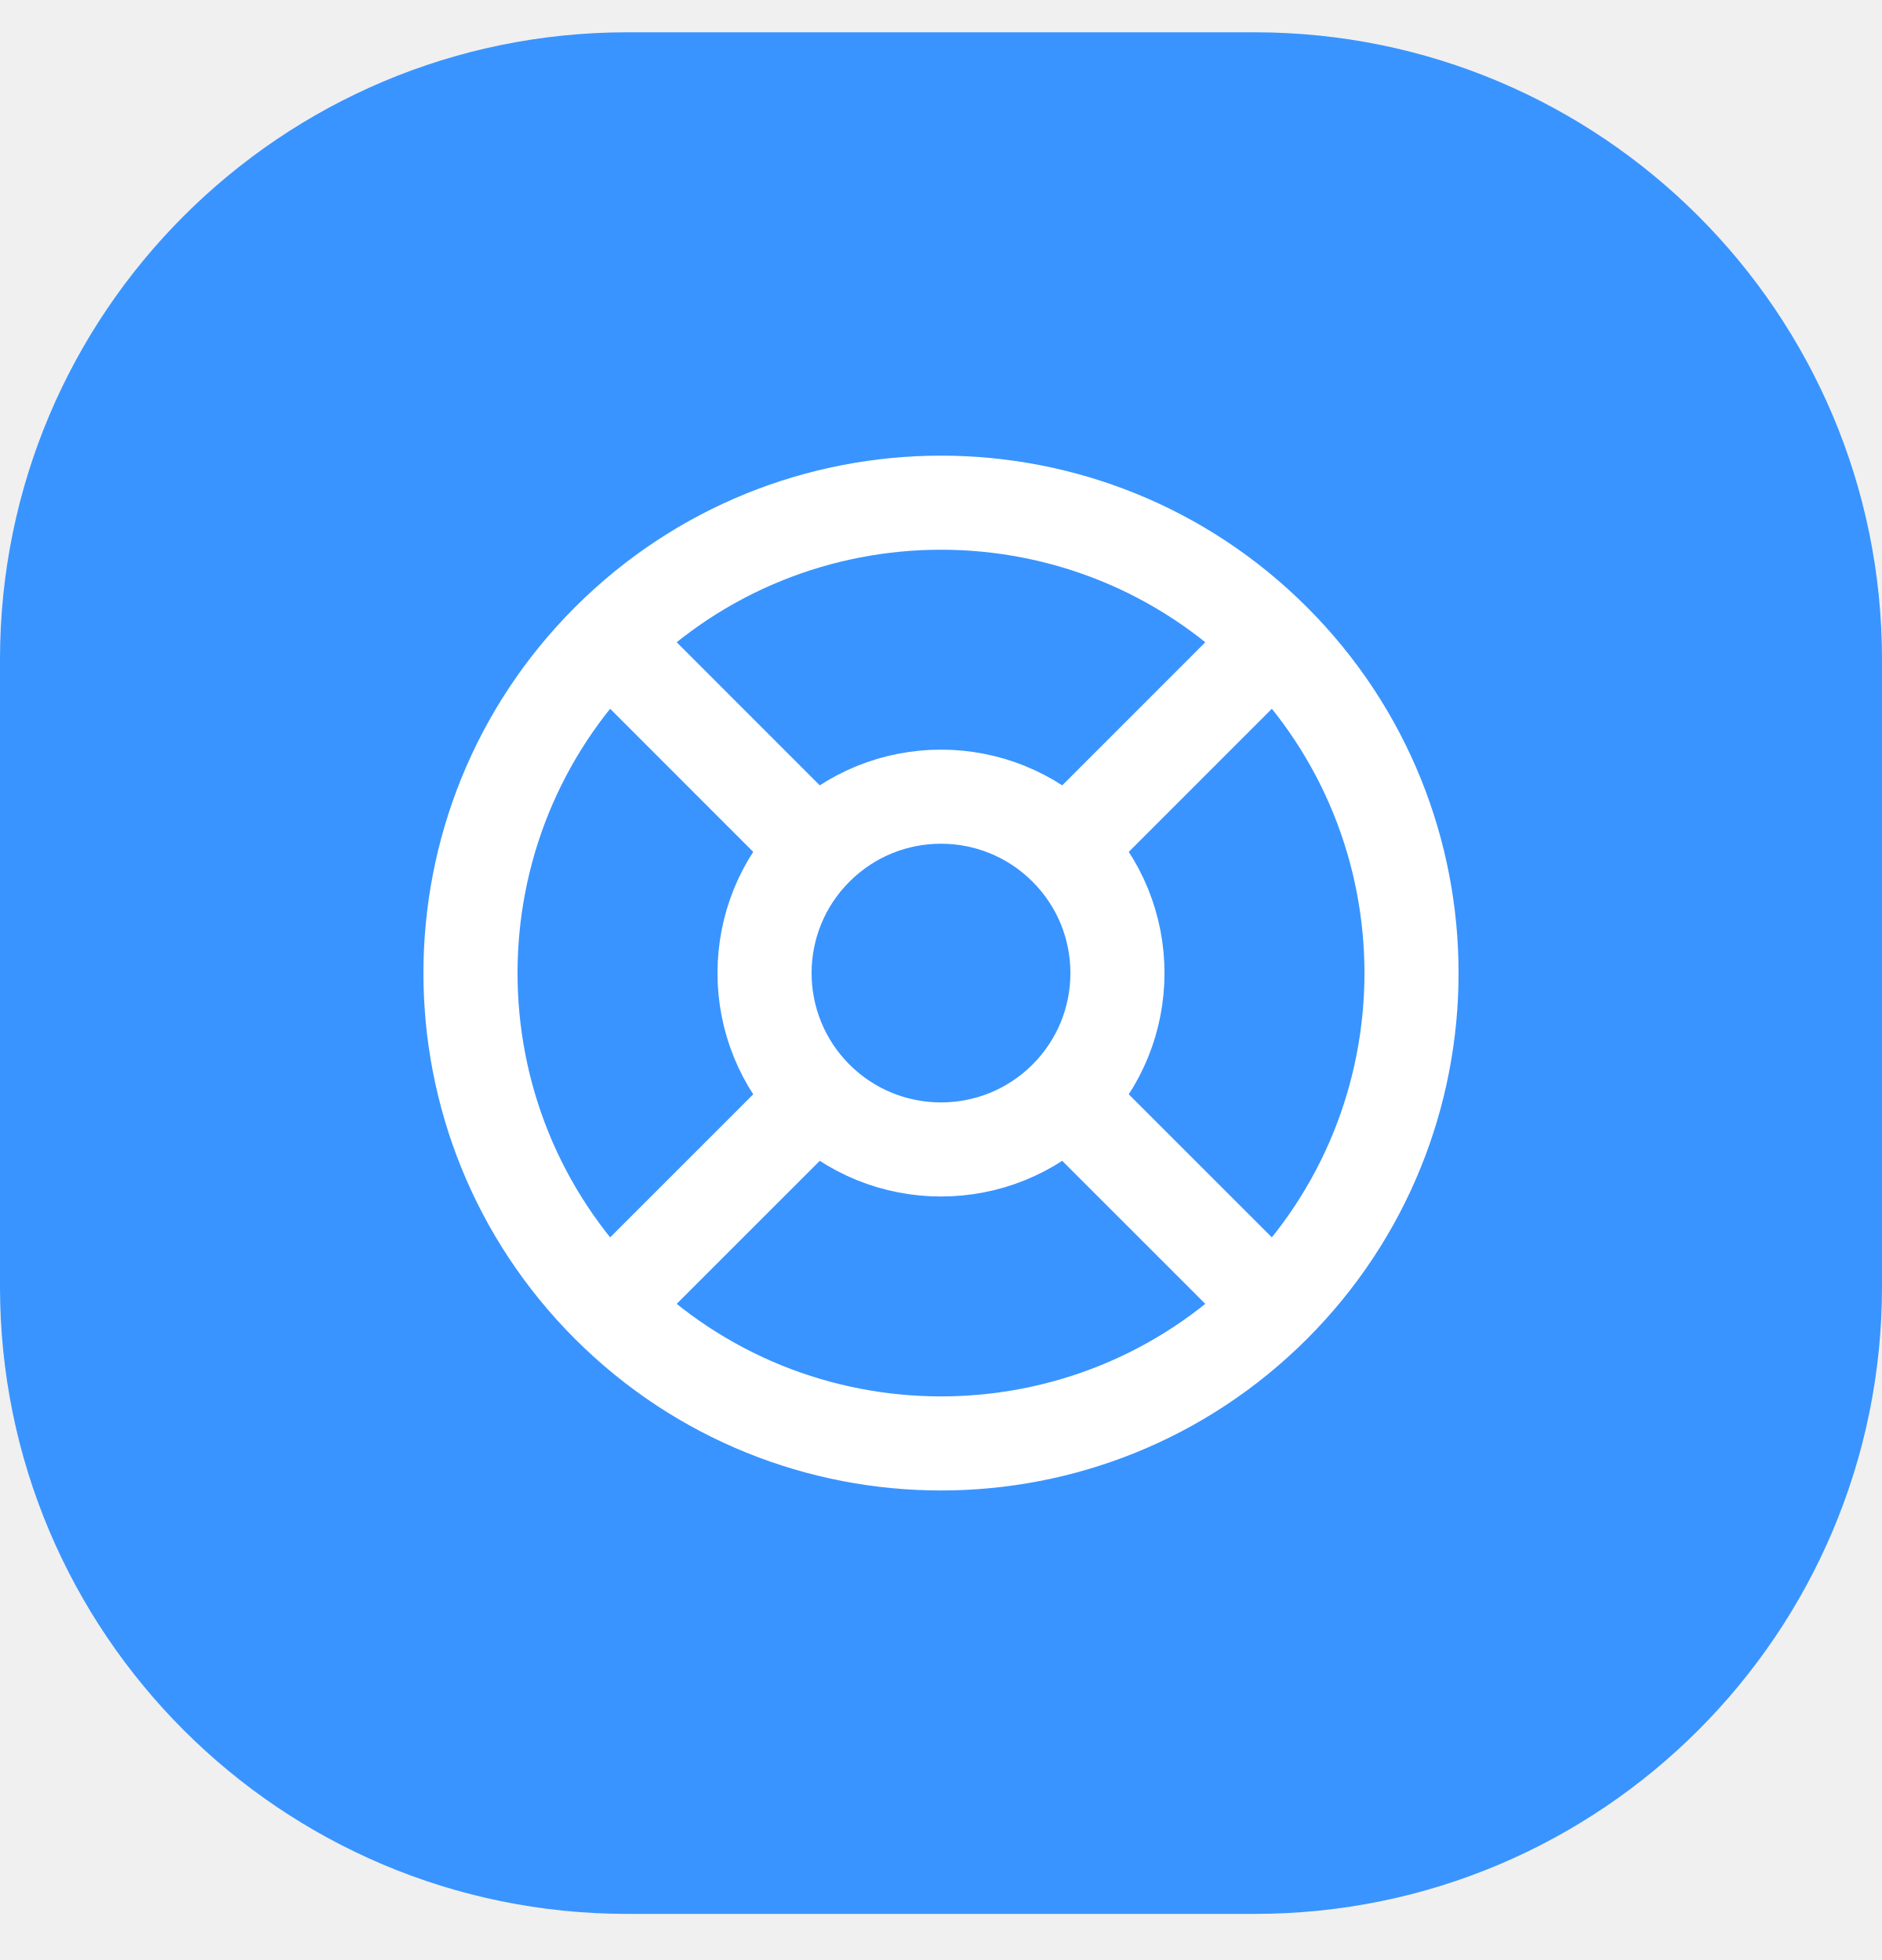
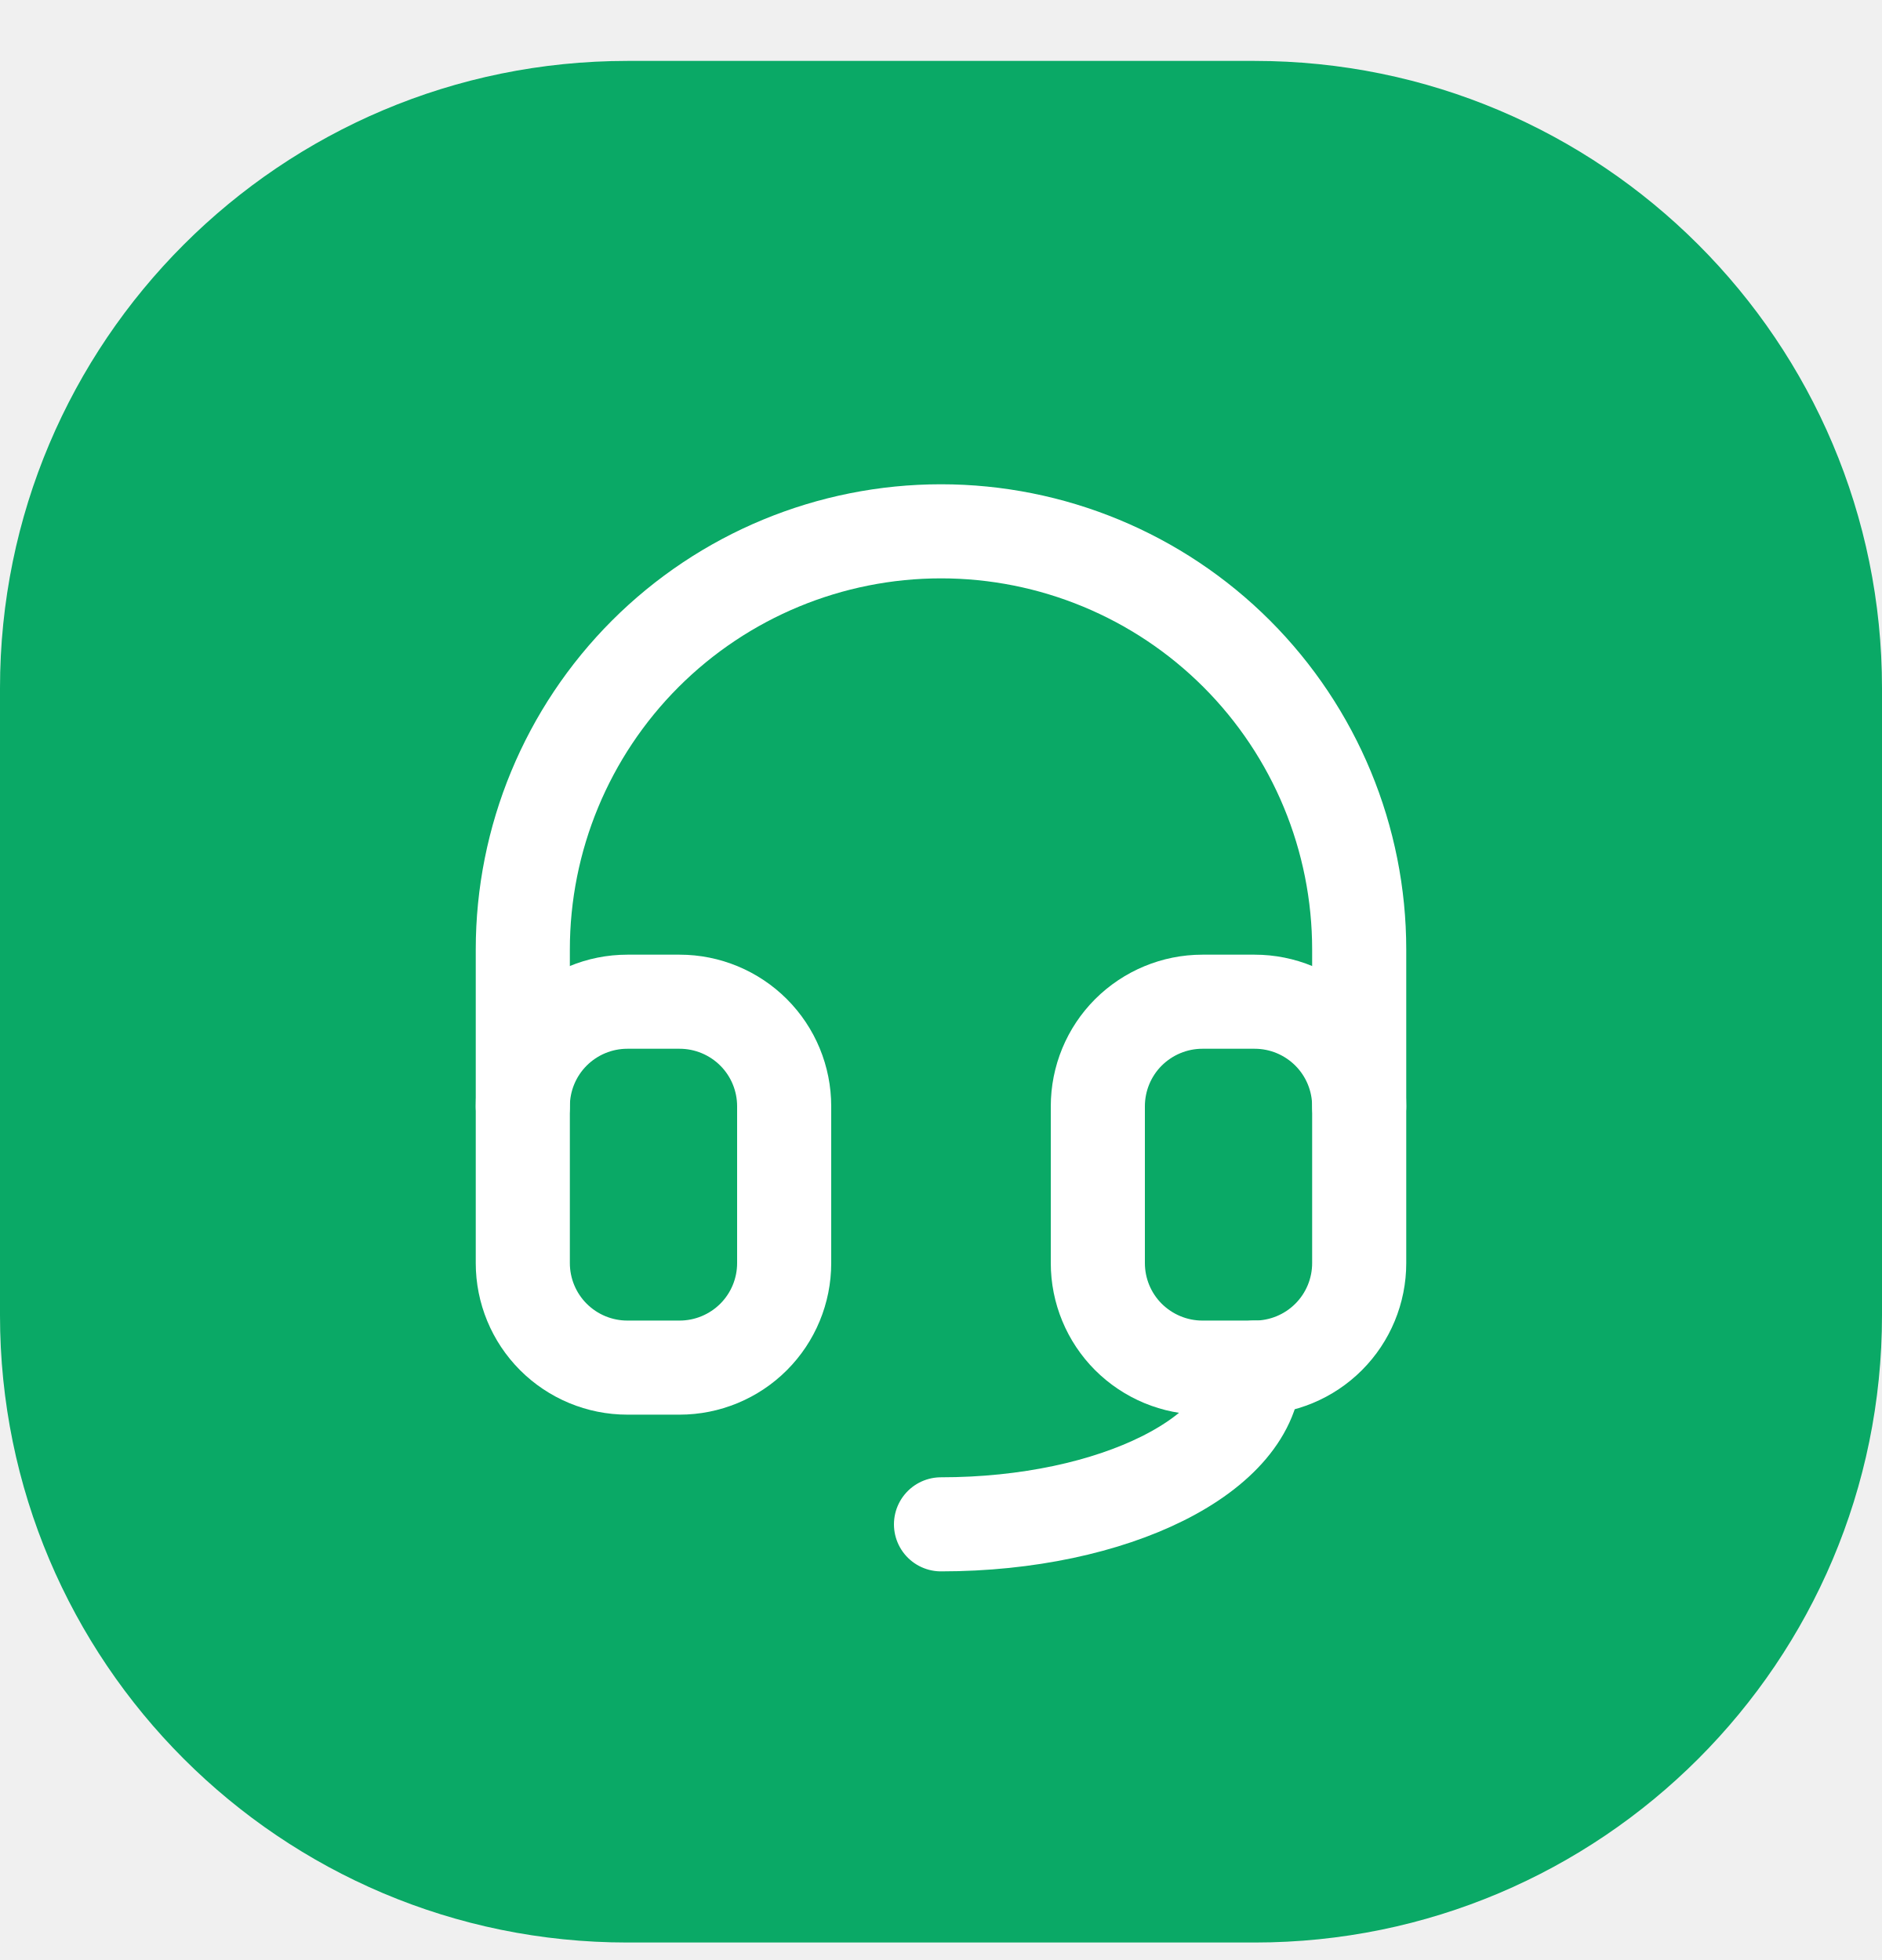
<svg xmlns="http://www.w3.org/2000/svg" width="24" height="25" viewBox="0 0 24 25" fill="none">
-   <rect y="0.412" width="24" height="24" rx="8" fill="white" fill-opacity="0.05" />
-   <rect y="0.412" width="24" height="24" rx="8" fill="#3994FF" />
-   <path d="M13.591 14.003C12.712 14.881 11.288 14.881 10.409 14.003M13.591 14.003C14.47 13.124 14.47 11.699 13.591 10.821M13.591 14.003L15.977 16.389M10.409 14.003C9.53 13.124 9.53 11.699 10.409 10.821M10.409 14.003L8.023 16.389M10.409 10.821C11.288 9.942 12.712 9.942 13.591 10.821M10.409 10.821L8.023 8.434M13.591 10.821L15.977 8.434M16.243 16.654C13.899 18.997 10.101 18.997 7.757 16.654C5.414 14.311 5.414 10.512 7.757 8.169C10.101 5.826 13.899 5.826 16.243 8.169C18.586 10.512 18.586 14.311 16.243 16.654Z" stroke="white" stroke-width="1.2" stroke-linecap="round" stroke-linejoin="round" />
+   <rect y="0.777" width="24" height="24" rx="8" fill="#0AA966" />
+   <g clip-path="url(#clip0_11266_35608)">
+     <path d="M6.667 14.111V12.111C6.667 10.696 7.229 9.34 8.229 8.339C9.229 7.339 10.586 6.777 12 6.777C13.415 6.777 14.771 7.339 15.771 8.339C16.771 9.34 17.333 10.696 17.333 12.111V14.111" stroke="white" stroke-width="1.2" stroke-linecap="round" stroke-linejoin="round" />
+     <path d="M16 17.443C16 18.548 14.209 19.443 12 19.443" stroke="white" stroke-width="1.2" stroke-linecap="round" stroke-linejoin="round" />
+     <path d="M6.667 14.111C6.667 13.757 6.807 13.418 7.057 13.168C7.307 12.918 7.646 12.777 8 12.777H8.667C9.02 12.777 9.36 12.918 9.61 13.168C9.86 13.418 10 13.757 10 14.111V16.111C10 16.464 9.86 16.803 9.61 17.053C9.36 17.303 9.02 17.444 8.667 17.444H8C7.646 17.444 7.307 17.303 7.057 17.053C6.807 16.803 6.667 16.464 6.667 16.111V14.111Z" stroke="white" stroke-width="1.2" stroke-linecap="round" stroke-linejoin="round" />
+     <path d="M14 14.111C14 13.757 14.14 13.418 14.39 13.168C14.641 12.918 14.98 12.777 15.333 12.777H16C16.354 12.777 16.693 12.918 16.943 13.168C17.193 13.418 17.333 13.757 17.333 14.111V16.111C17.333 16.464 17.193 16.803 16.943 17.053C16.693 17.303 16.354 17.444 16 17.444H15.333C14.98 17.444 14.641 17.303 14.39 17.053C14.14 16.803 14 16.464 14 16.111V14.111Z" stroke="white" stroke-width="1.2" stroke-linecap="round" stroke-linejoin="round" />
+   </g>
+   <defs>
+     <clipPath id="clip0_11266_35608">
+       <rect width="16" height="16" fill="white" transform="translate(4 4.77734)" />
+     </clipPath>
+   </defs>
</svg>
